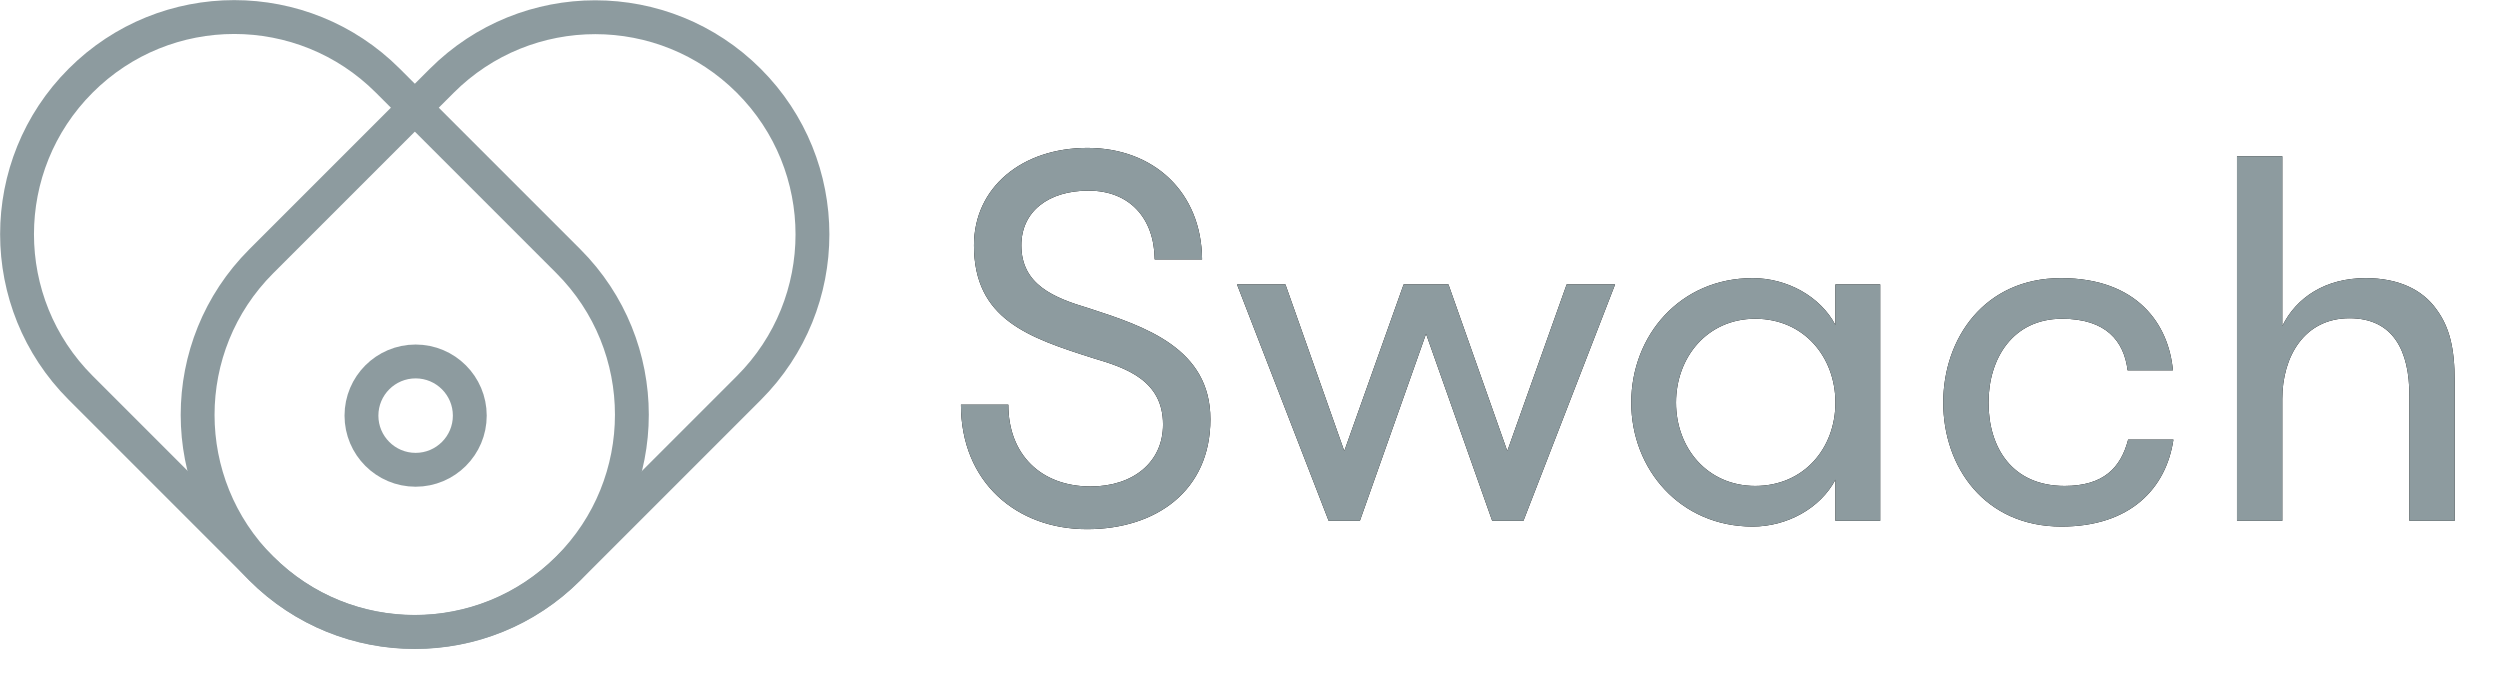
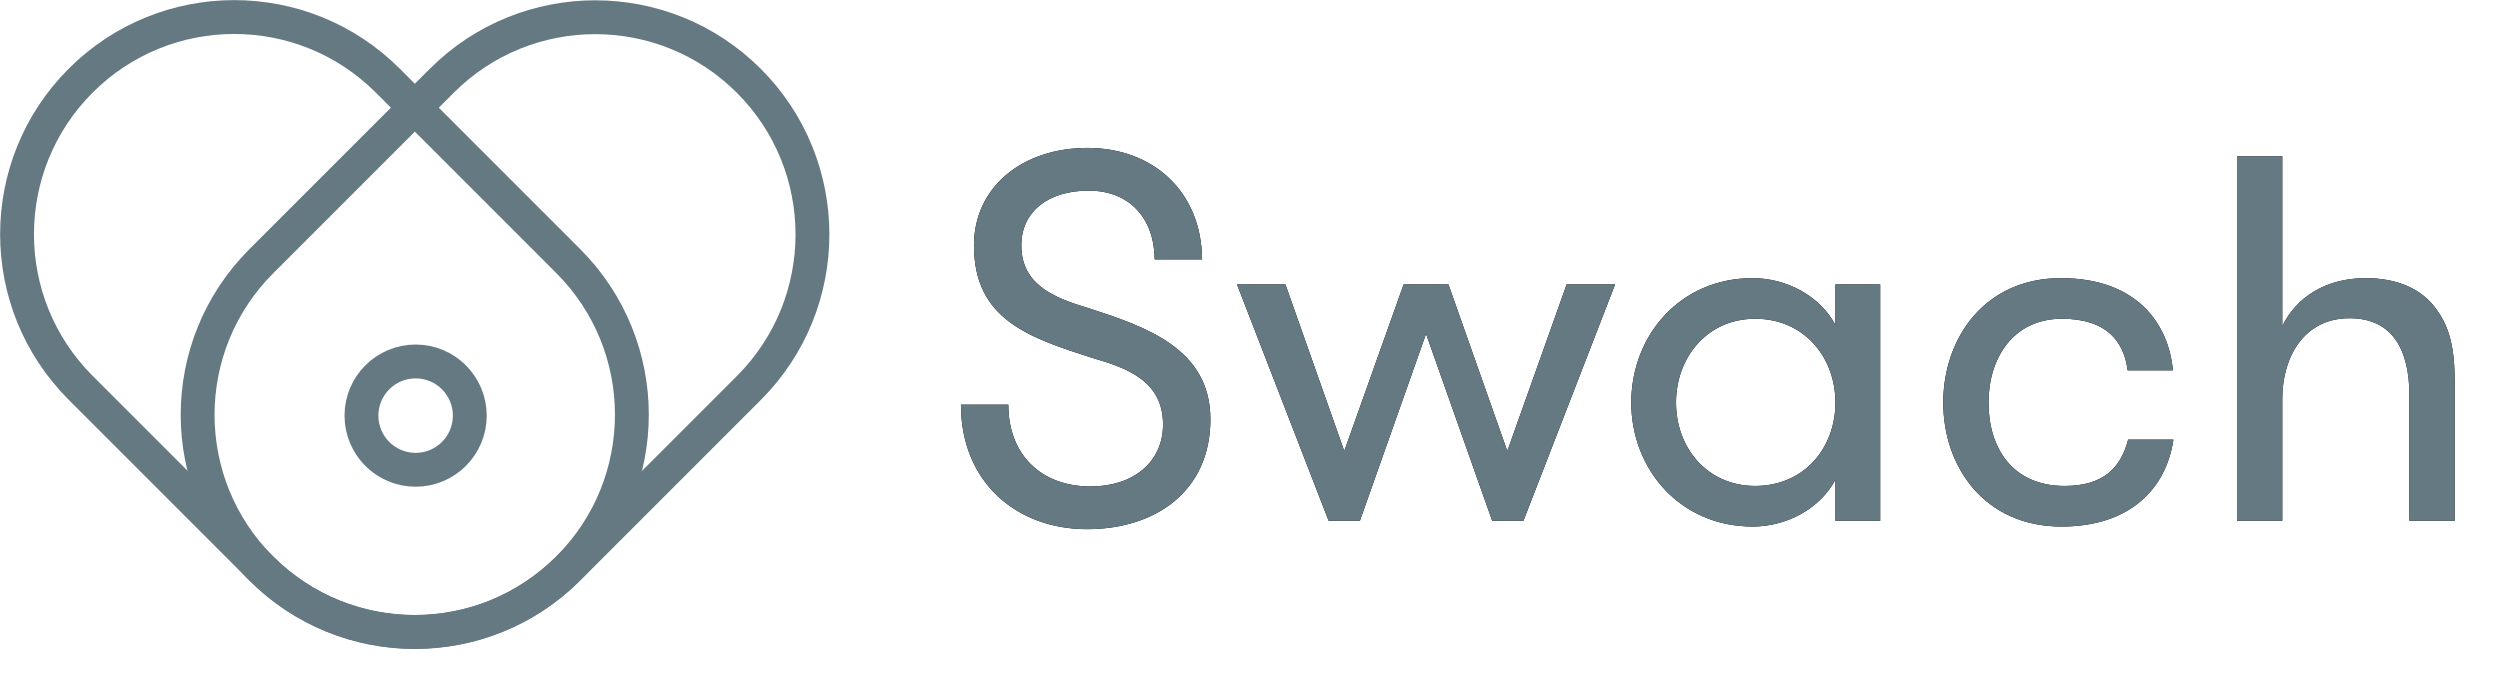
<svg xmlns="http://www.w3.org/2000/svg" xmlns:xlink="http://www.w3.org/1999/xlink" viewBox="0 0 48 13">
  <defs>
    <path id="a" d="m22.87 12.16c1.33 0 2.37-.74 2.37-2.11 0-1.36-1.25-1.78-2.33-2.13-.67-.2-1.3-.45-1.3-1.21 0-.65.52-1.05 1.29-1.05.78 0 1.26.52 1.27 1.32h.91c-.01-1.29-.93-2.14-2.2-2.14-1.26 0-2.18.76-2.18 1.87 0 1.42 1.04 1.77 2.3 2.17.61.18 1.33.42 1.33 1.27 0 .73-.58 1.19-1.39 1.19-.95 0-1.58-.61-1.58-1.57h-.91c0 1.49 1.07 2.39 2.42 2.39zm5.24-.16 1.27-3.59 1.27 3.59h.6l1.76-4.54h-.93l-1.14 3.2-1.13-3.2h-.86l-1.14 3.2-1.13-3.2h-.93l1.76 4.54zm7.54.11c.66 0 1.3-.35 1.59-.9v.79h.86v-4.54h-.86v.78c-.29-.55-.93-.9-1.59-.9-1.39 0-2.33 1.1-2.33 2.39 0 1.28.94 2.38 2.33 2.38zm.05-.78c-.92 0-1.52-.73-1.52-1.6s.6-1.61 1.52-1.61c.94 0 1.54.74 1.54 1.61s-.6 1.6-1.54 1.6zm5.88.78c1.32 0 2.01-.73 2.15-1.67h-.87c-.14.54-.47.89-1.22.89-1.01 0-1.46-.74-1.46-1.6 0-.85.47-1.61 1.41-1.61.85 0 1.19.43 1.26.99h.87c-.08-.88-.68-1.77-2.15-1.77s-2.26 1.16-2.26 2.39.79 2.38 2.27 2.38zm4.24-.11v-2.34c0-.81.42-1.55 1.29-1.55.85 0 1.15.64 1.15 1.48v2.41h.87v-2.68c0-.64-.1-1.04-.35-1.38-.27-.38-.73-.6-1.36-.6-.77 0-1.33.37-1.6.92v-3.26h-.87v7z" />
  </defs>
  <g fill="none" fill-rule="evenodd" transform="translate(-2 -2)">
-     <g stroke="#8d9b9f" stroke-width=".65">
+     <g stroke="#647982" stroke-width=".65">
      <rect height="8.34" rx="4.17" transform="matrix(-.7071068 -.7071068 .7071068 -.7071068 8.230389 19.86804)" width="13.24" x="1.61" y="4.059" />
      <rect height="8.34" rx="4.17" transform="matrix(.7071068 -.7071068 .7071068 .7071068 -2.395888 10.68264)" width="13.24" x="5.077" y="4.063" />
      <circle cx="9.98" cy="9.98" r="1.04" />
    </g>
    <g fill-rule="nonzero">
      <use fill="#000" xlink:href="#a" />
-       <use fill="#8d9b9f" xlink:href="#a" />
+       <use fill="#647982" xlink:href="#a" />
    </g>
  </g>
</svg>
